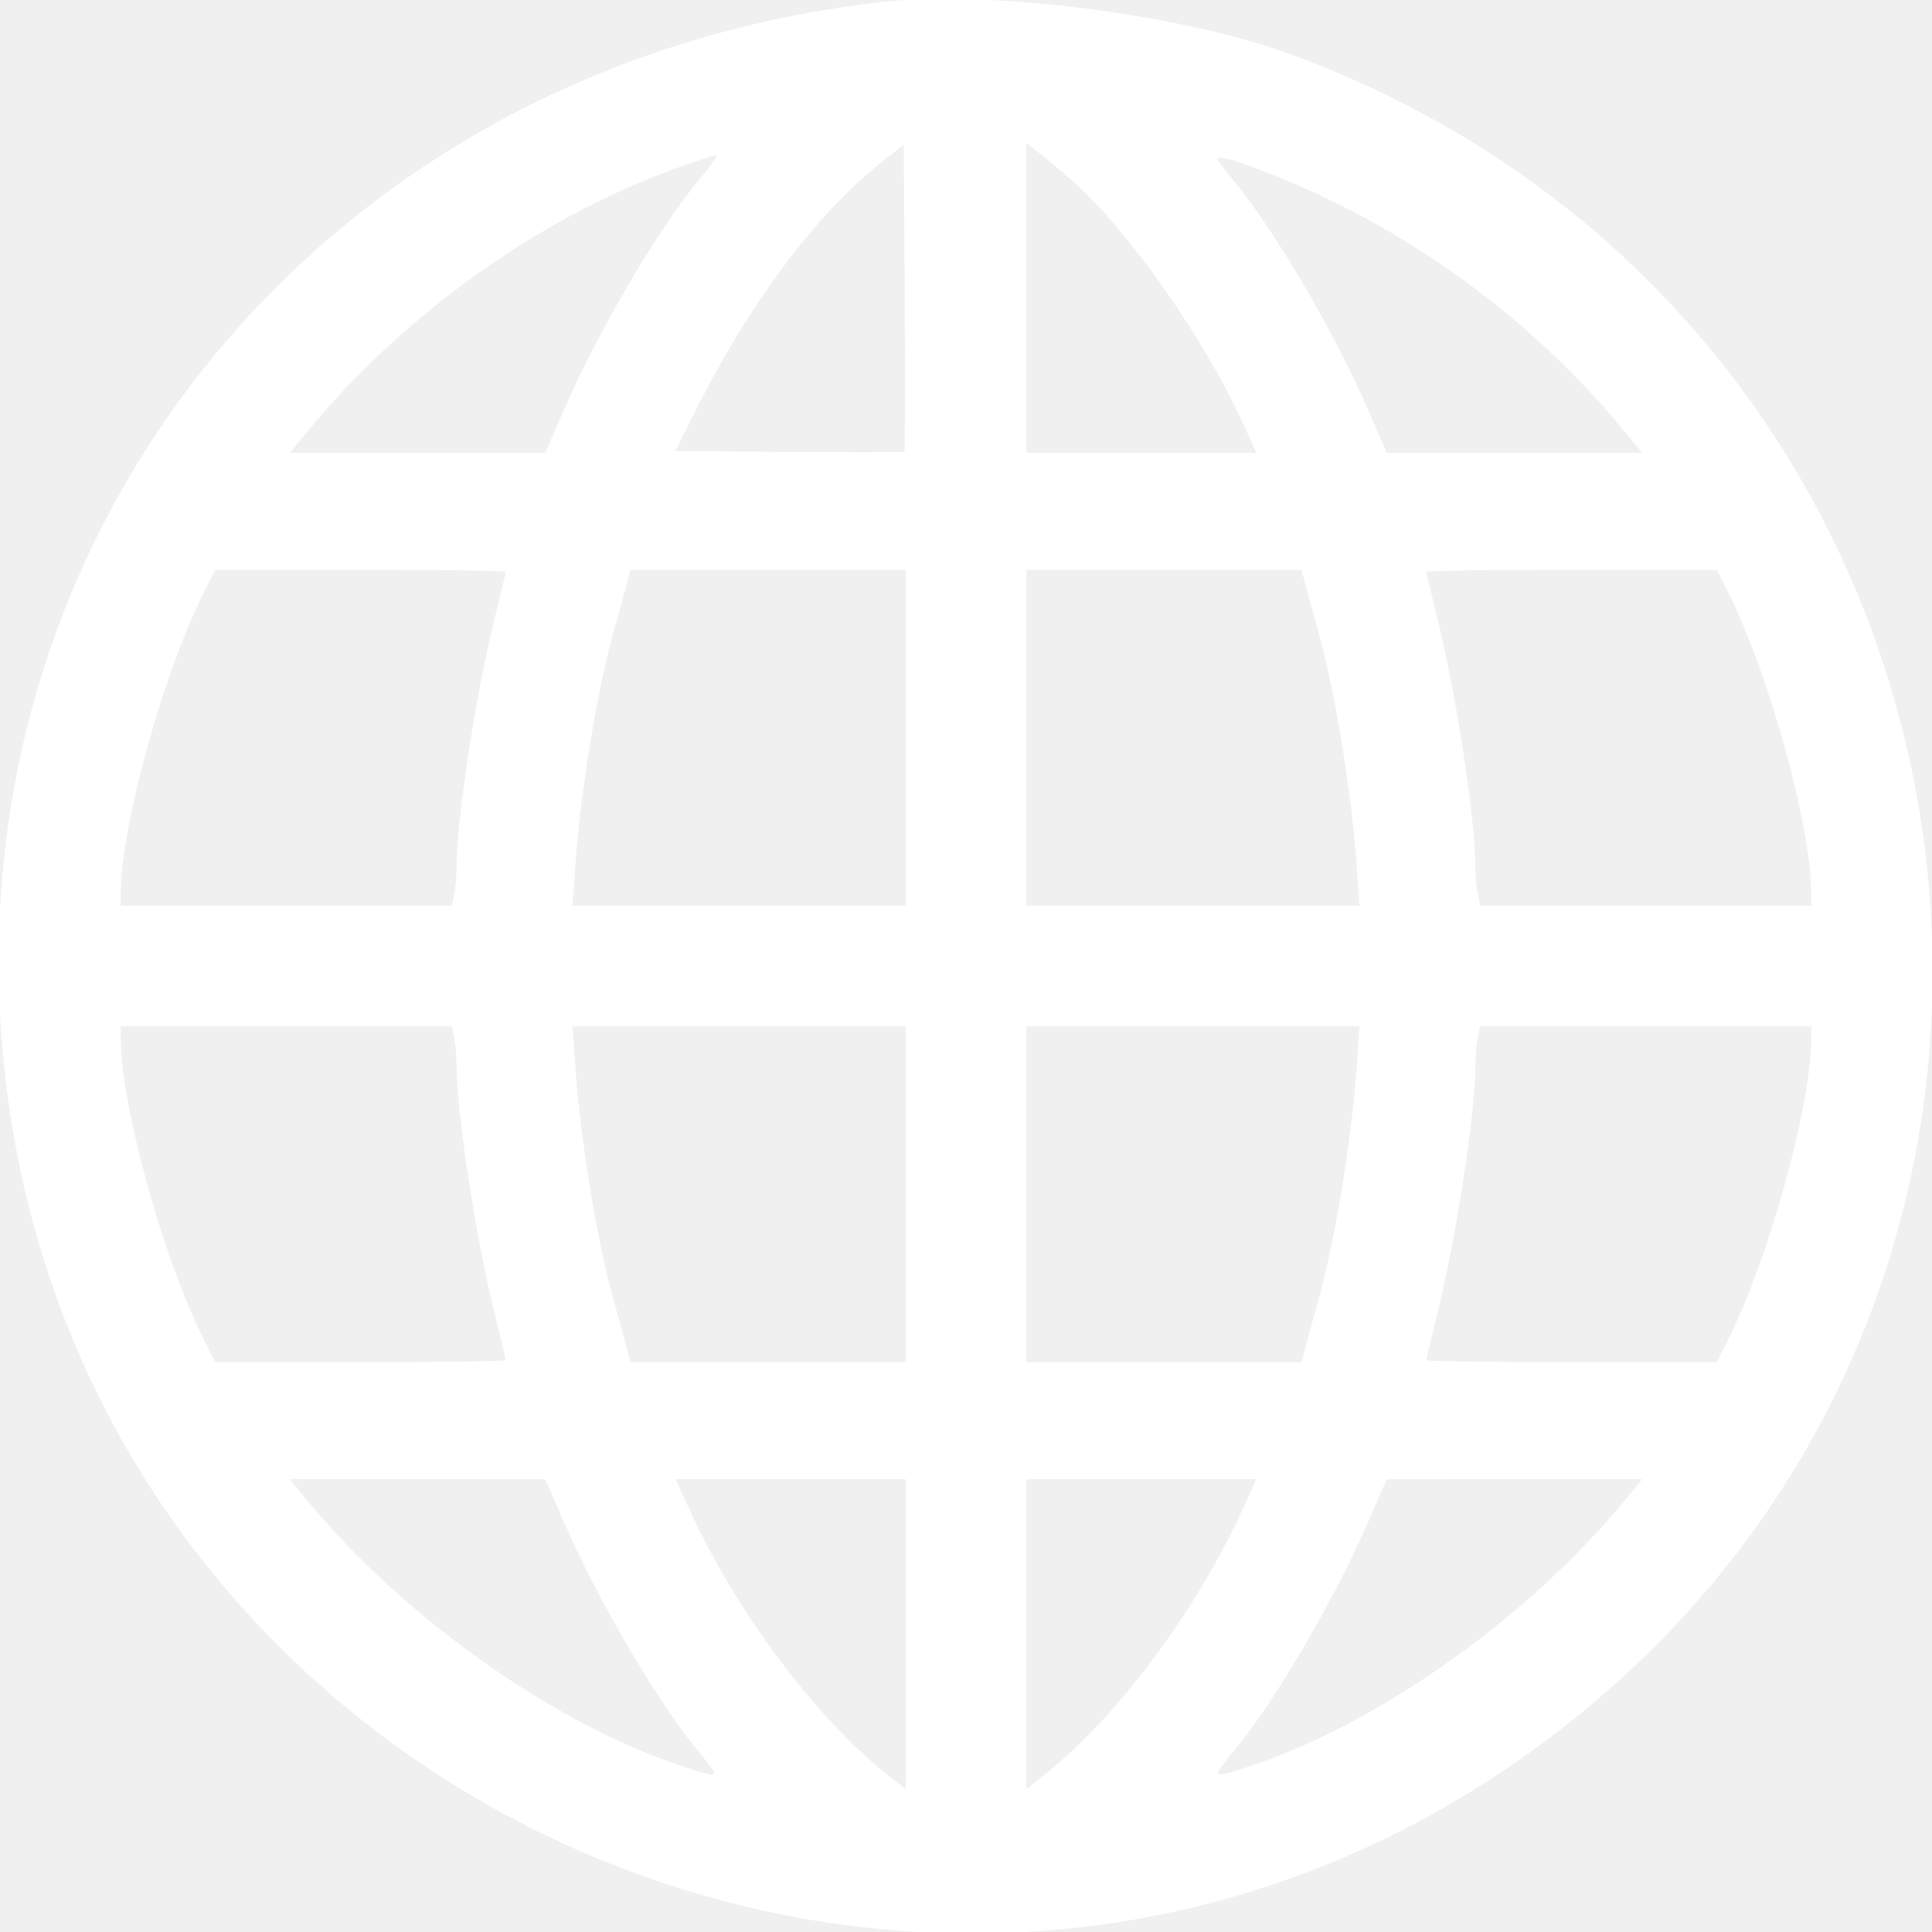
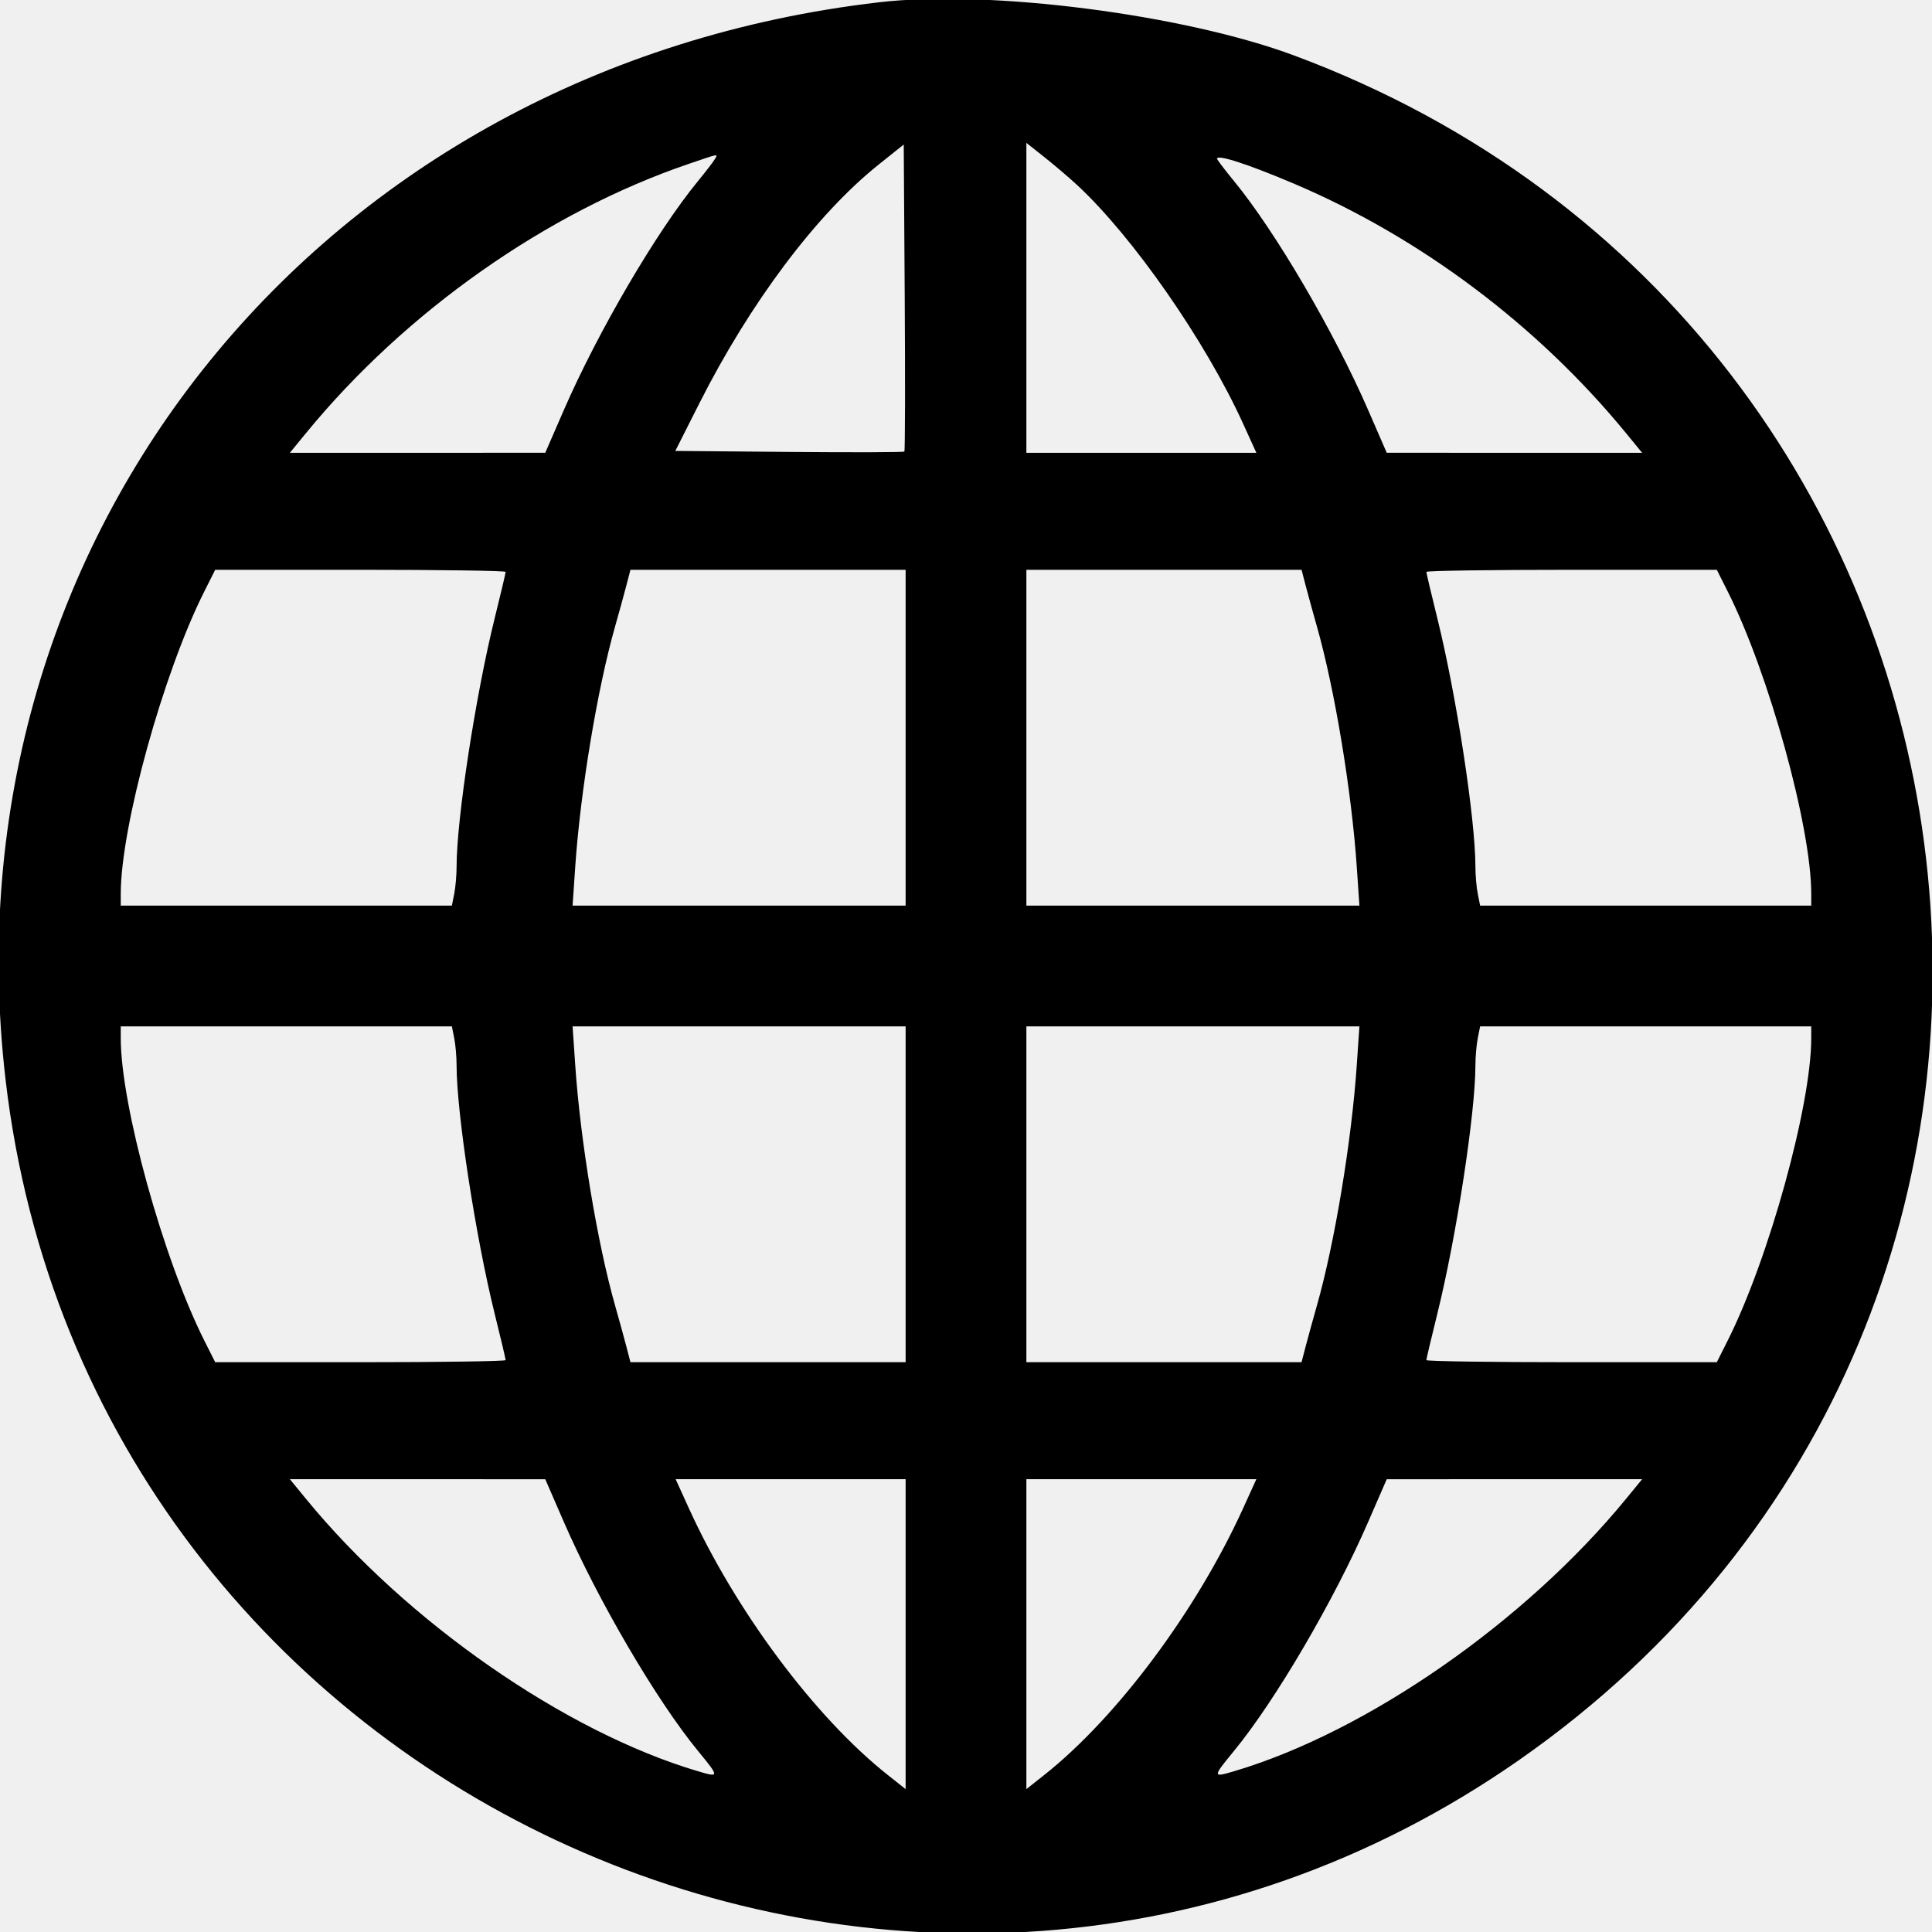
<svg xmlns="http://www.w3.org/2000/svg" id="svg" width="400" height="400" viewBox="0, 0, 400,400">
  <g id="svgg">
-     <path id="path0" d="M182.031 0.468 C 66.647 13.861,-12.022 110.908,1.159 223.594 C 18.642 373.047,190.995 450.528,314.453 364.435 C 447.482 271.668,420.708 68.382,267.969 11.498 C 245.085 2.976,204.883 -2.184,182.031 0.468 M187.237 93.492 C 187.082 93.647,176.350 93.680,163.387 93.566 L 139.819 93.359 144.745 83.594 C 155.285 62.700,169.049 44.360,181.897 34.089 L 187.109 29.921 187.314 61.566 C 187.426 78.971,187.391 93.338,187.237 93.492 M222.930 38.238 C 234.481 48.905,249.580 70.592,257.362 87.695 L 260.117 93.750 236.308 93.750 L 212.500 93.750 212.500 61.666 L 212.500 29.583 216.211 32.521 C 218.252 34.138,221.276 36.710,222.930 38.238 M147.960 33.008 C 147.647 33.545,146.092 35.566,144.504 37.500 C 135.933 47.936,123.808 68.640,116.711 84.957 L 112.891 93.742 86.451 93.746 L 60.011 93.750 63.373 89.648 C 84.005 64.477,113.179 43.954,142.566 33.939 C 149.067 31.724,148.669 31.792,147.960 33.008 M267.891 38.022 C 294.086 49.145,318.391 67.400,336.627 89.648 L 339.989 93.750 313.549 93.746 L 287.109 93.742 283.289 84.957 C 276.192 68.640,264.067 47.936,255.496 37.500 C 253.908 35.566,252.363 33.561,252.061 33.043 C 251.273 31.687,257.832 33.750,267.891 38.022 M104.688 118.405 C 104.688 118.645,103.669 122.952,102.424 127.975 C 98.473 143.921,94.535 169.575,94.532 179.395 C 94.532 181.167,94.312 183.716,94.043 185.059 L 93.555 187.500 59.277 187.500 L 25.000 187.500 25.000 185.061 C 25.000 171.173,33.779 139.397,42.295 122.461 L 44.554 117.969 74.621 117.969 C 91.157 117.969,104.688 118.165,104.688 118.405 M187.500 152.734 L 187.500 187.500 153.024 187.500 L 118.549 187.500 119.094 179.492 C 120.163 163.782,123.676 142.599,127.352 129.688 C 128.147 126.895,129.187 123.115,129.664 121.289 L 130.529 117.969 159.014 117.969 L 187.500 117.969 187.500 152.734 M270.336 121.289 C 270.813 123.115,271.853 126.895,272.648 129.688 C 276.324 142.599,279.837 163.782,280.906 179.492 L 281.451 187.500 246.976 187.500 L 212.500 187.500 212.500 152.734 L 212.500 117.969 240.986 117.969 L 269.471 117.969 270.336 121.289 M357.705 122.461 C 366.221 139.397,375.000 171.173,375.000 185.061 L 375.000 187.500 340.723 187.500 L 306.445 187.500 305.957 185.059 C 305.688 183.716,305.468 181.167,305.468 179.395 C 305.465 169.575,301.527 143.921,297.576 127.975 C 296.331 122.952,295.313 118.645,295.313 118.405 C 295.313 118.165,308.843 117.969,325.379 117.969 L 355.446 117.969 357.705 122.461 M94.043 214.941 C 94.312 216.284,94.532 218.833,94.532 220.605 C 94.535 230.425,98.473 256.079,102.424 272.025 C 103.669 277.048,104.688 281.355,104.688 281.595 C 104.688 281.835,91.157 282.031,74.621 282.031 L 44.554 282.031 42.295 277.539 C 33.779 260.603,25.000 228.827,25.000 214.939 L 25.000 212.500 59.277 212.500 L 93.555 212.500 94.043 214.941 M187.500 247.266 L 187.500 282.031 159.014 282.031 L 130.529 282.031 129.664 278.711 C 129.187 276.885,128.147 273.105,127.352 270.313 C 123.676 257.401,120.163 236.218,119.094 220.508 L 118.549 212.500 153.024 212.500 L 187.500 212.500 187.500 247.266 M280.906 220.508 C 279.837 236.218,276.324 257.401,272.648 270.313 C 271.853 273.105,270.813 276.885,270.336 278.711 L 269.471 282.031 240.986 282.031 L 212.500 282.031 212.500 247.266 L 212.500 212.500 246.976 212.500 L 281.451 212.500 280.906 220.508 M375.000 214.939 C 375.000 228.827,366.221 260.603,357.705 277.539 L 355.446 282.031 325.379 282.031 C 308.843 282.031,295.313 281.835,295.313 281.595 C 295.313 281.355,296.331 277.048,297.576 272.025 C 301.527 256.079,305.465 230.425,305.468 220.605 C 305.468 218.833,305.688 216.284,305.957 214.941 L 306.445 212.500 340.723 212.500 L 375.000 212.500 375.000 214.939 M116.711 315.043 C 123.808 331.360,135.933 352.064,144.504 362.500 C 148.986 367.959,148.985 368.047,144.438 366.697 C 116.944 358.532,84.222 335.788,63.373 310.352 L 60.011 306.250 86.451 306.254 L 112.891 306.258 116.711 315.043 M187.500 338.334 L 187.500 370.417 183.789 367.479 C 168.739 355.561,152.278 333.491,142.638 312.305 L 139.883 306.250 163.692 306.250 L 187.500 306.250 187.500 338.334 M257.362 312.305 C 247.722 333.491,231.261 355.561,216.211 367.479 L 212.500 370.417 212.500 338.334 L 212.500 306.250 236.308 306.250 L 260.117 306.250 257.362 312.305 M336.627 310.352 C 315.778 335.788,283.056 358.532,255.562 366.697 C 251.015 368.047,251.014 367.959,255.496 362.500 C 264.067 352.064,276.192 331.360,283.289 315.043 L 287.109 306.258 313.549 306.254 L 339.989 306.250 336.627 310.352 " stroke="none" fill="#FFFFFF" fill-rule="evenodd" />
+     <path id="path0" d="M182.031 0.468 C 66.647 13.861,-12.022 110.908,1.159 223.594 C 18.642 373.047,190.995 450.528,314.453 364.435 C 447.482 271.668,420.708 68.382,267.969 11.498 C 245.085 2.976,204.883 -2.184,182.031 0.468 M187.237 93.492 C 187.082 93.647,176.350 93.680,163.387 93.566 L 139.819 93.359 144.745 83.594 C 155.285 62.700,169.049 44.360,181.897 34.089 L 187.109 29.921 187.314 61.566 C 187.426 78.971,187.391 93.338,187.237 93.492 M222.930 38.238 C 234.481 48.905,249.580 70.592,257.362 87.695 L 260.117 93.750 236.308 93.750 L 212.500 93.750 212.500 61.666 L 212.500 29.583 216.211 32.521 C 218.252 34.138,221.276 36.710,222.930 38.238 M147.960 33.008 C 147.647 33.545,146.092 35.566,144.504 37.500 C 135.933 47.936,123.808 68.640,116.711 84.957 L 112.891 93.742 86.451 93.746 L 60.011 93.750 63.373 89.648 C 84.005 64.477,113.179 43.954,142.566 33.939 C 149.067 31.724,148.669 31.792,147.960 33.008 M267.891 38.022 C 294.086 49.145,318.391 67.400,336.627 89.648 L 339.989 93.750 313.549 93.746 L 287.109 93.742 283.289 84.957 C 276.192 68.640,264.067 47.936,255.496 37.500 C 253.908 35.566,252.363 33.561,252.061 33.043 C 251.273 31.687,257.832 33.750,267.891 38.022 M104.688 118.405 C 104.688 118.645,103.669 122.952,102.424 127.975 C 98.473 143.921,94.535 169.575,94.532 179.395 C 94.532 181.167,94.312 183.716,94.043 185.059 L 93.555 187.500 59.277 187.500 L 25.000 187.500 25.000 185.061 C 25.000 171.173,33.779 139.397,42.295 122.461 L 44.554 117.969 74.621 117.969 C 91.157 117.969,104.688 118.165,104.688 118.405 M187.500 152.734 L 187.500 187.500 153.024 187.500 L 118.549 187.500 119.094 179.492 C 120.163 163.782,123.676 142.599,127.352 129.688 C 128.147 126.895,129.187 123.115,129.664 121.289 L 130.529 117.969 159.014 117.969 L 187.500 117.969 187.500 152.734 M270.336 121.289 C 270.813 123.115,271.853 126.895,272.648 129.688 C 276.324 142.599,279.837 163.782,280.906 179.492 L 281.451 187.500 246.976 187.500 L 212.500 187.500 212.500 152.734 L 212.500 117.969 240.986 117.969 L 269.471 117.969 270.336 121.289 M357.705 122.461 C 366.221 139.397,375.000 171.173,375.000 185.061 L 375.000 187.500 340.723 187.500 L 306.445 187.500 305.957 185.059 C 305.688 183.716,305.468 181.167,305.468 179.395 C 305.465 169.575,301.527 143.921,297.576 127.975 C 296.331 122.952,295.313 118.645,295.313 118.405 C 295.313 118.165,308.843 117.969,325.379 117.969 L 355.446 117.969 357.705 122.461 M94.043 214.941 C 94.312 216.284,94.532 218.833,94.532 220.605 C 94.535 230.425,98.473 256.079,102.424 272.025 C 103.669 277.048,104.688 281.355,104.688 281.595 C 104.688 281.835,91.157 282.031,74.621 282.031 L 44.554 282.031 42.295 277.539 C 33.779 260.603,25.000 228.827,25.000 214.939 L 25.000 212.500 59.277 212.500 L 93.555 212.500 94.043 214.941 M187.500 247.266 L 187.500 282.031 159.014 282.031 L 130.529 282.031 129.664 278.711 C 129.187 276.885,128.147 273.105,127.352 270.313 C 123.676 257.401,120.163 236.218,119.094 220.508 L 118.549 212.500 153.024 212.500 L 187.500 212.500 187.500 247.266 M280.906 220.508 C 279.837 236.218,276.324 257.401,272.648 270.313 C 271.853 273.105,270.813 276.885,270.336 278.711 L 269.471 282.031 240.986 282.031 L 212.500 282.031 212.500 247.266 L 212.500 212.500 246.976 212.500 L 281.451 212.500 280.906 220.508 M375.000 214.939 C 375.000 228.827,366.221 260.603,357.705 277.539 L 355.446 282.031 325.379 282.031 C 308.843 282.031,295.313 281.835,295.313 281.595 C 295.313 281.355,296.331 277.048,297.576 272.025 C 301.527 256.079,305.465 230.425,305.468 220.605 C 305.468 218.833,305.688 216.284,305.957 214.941 L 306.445 212.500 340.723 212.500 L 375.000 212.500 375.000 214.939 M116.711 315.043 C 123.808 331.360,135.933 352.064,144.504 362.500 C 148.986 367.959,148.985 368.047,144.438 366.697 C 116.944 358.532,84.222 335.788,63.373 310.352 L 60.011 306.250 86.451 306.254 L 112.891 306.258 116.711 315.043 M187.500 338.334 L 187.500 370.417 183.789 367.479 C 168.739 355.561,152.278 333.491,142.638 312.305 L 139.883 306.250 163.692 306.250 L 187.500 306.250 187.500 338.334 M257.362 312.305 C 247.722 333.491,231.261 355.561,216.211 367.479 L 212.500 370.417 212.500 338.334 L 212.500 306.250 236.308 306.250 L 260.117 306.250 257.362 312.305 M336.627 310.352 C 315.778 335.788,283.056 358.532,255.562 366.697 C 251.015 368.047,251.014 367.959,255.496 362.500 C 264.067 352.064,276.192 331.360,283.289 315.043 L 287.109 306.258 313.549 306.254 L 339.989 306.250 336.627 310.352 " stroke="none" fill="#000000" fill-rule="evenodd" />
  </g>
</svg>
